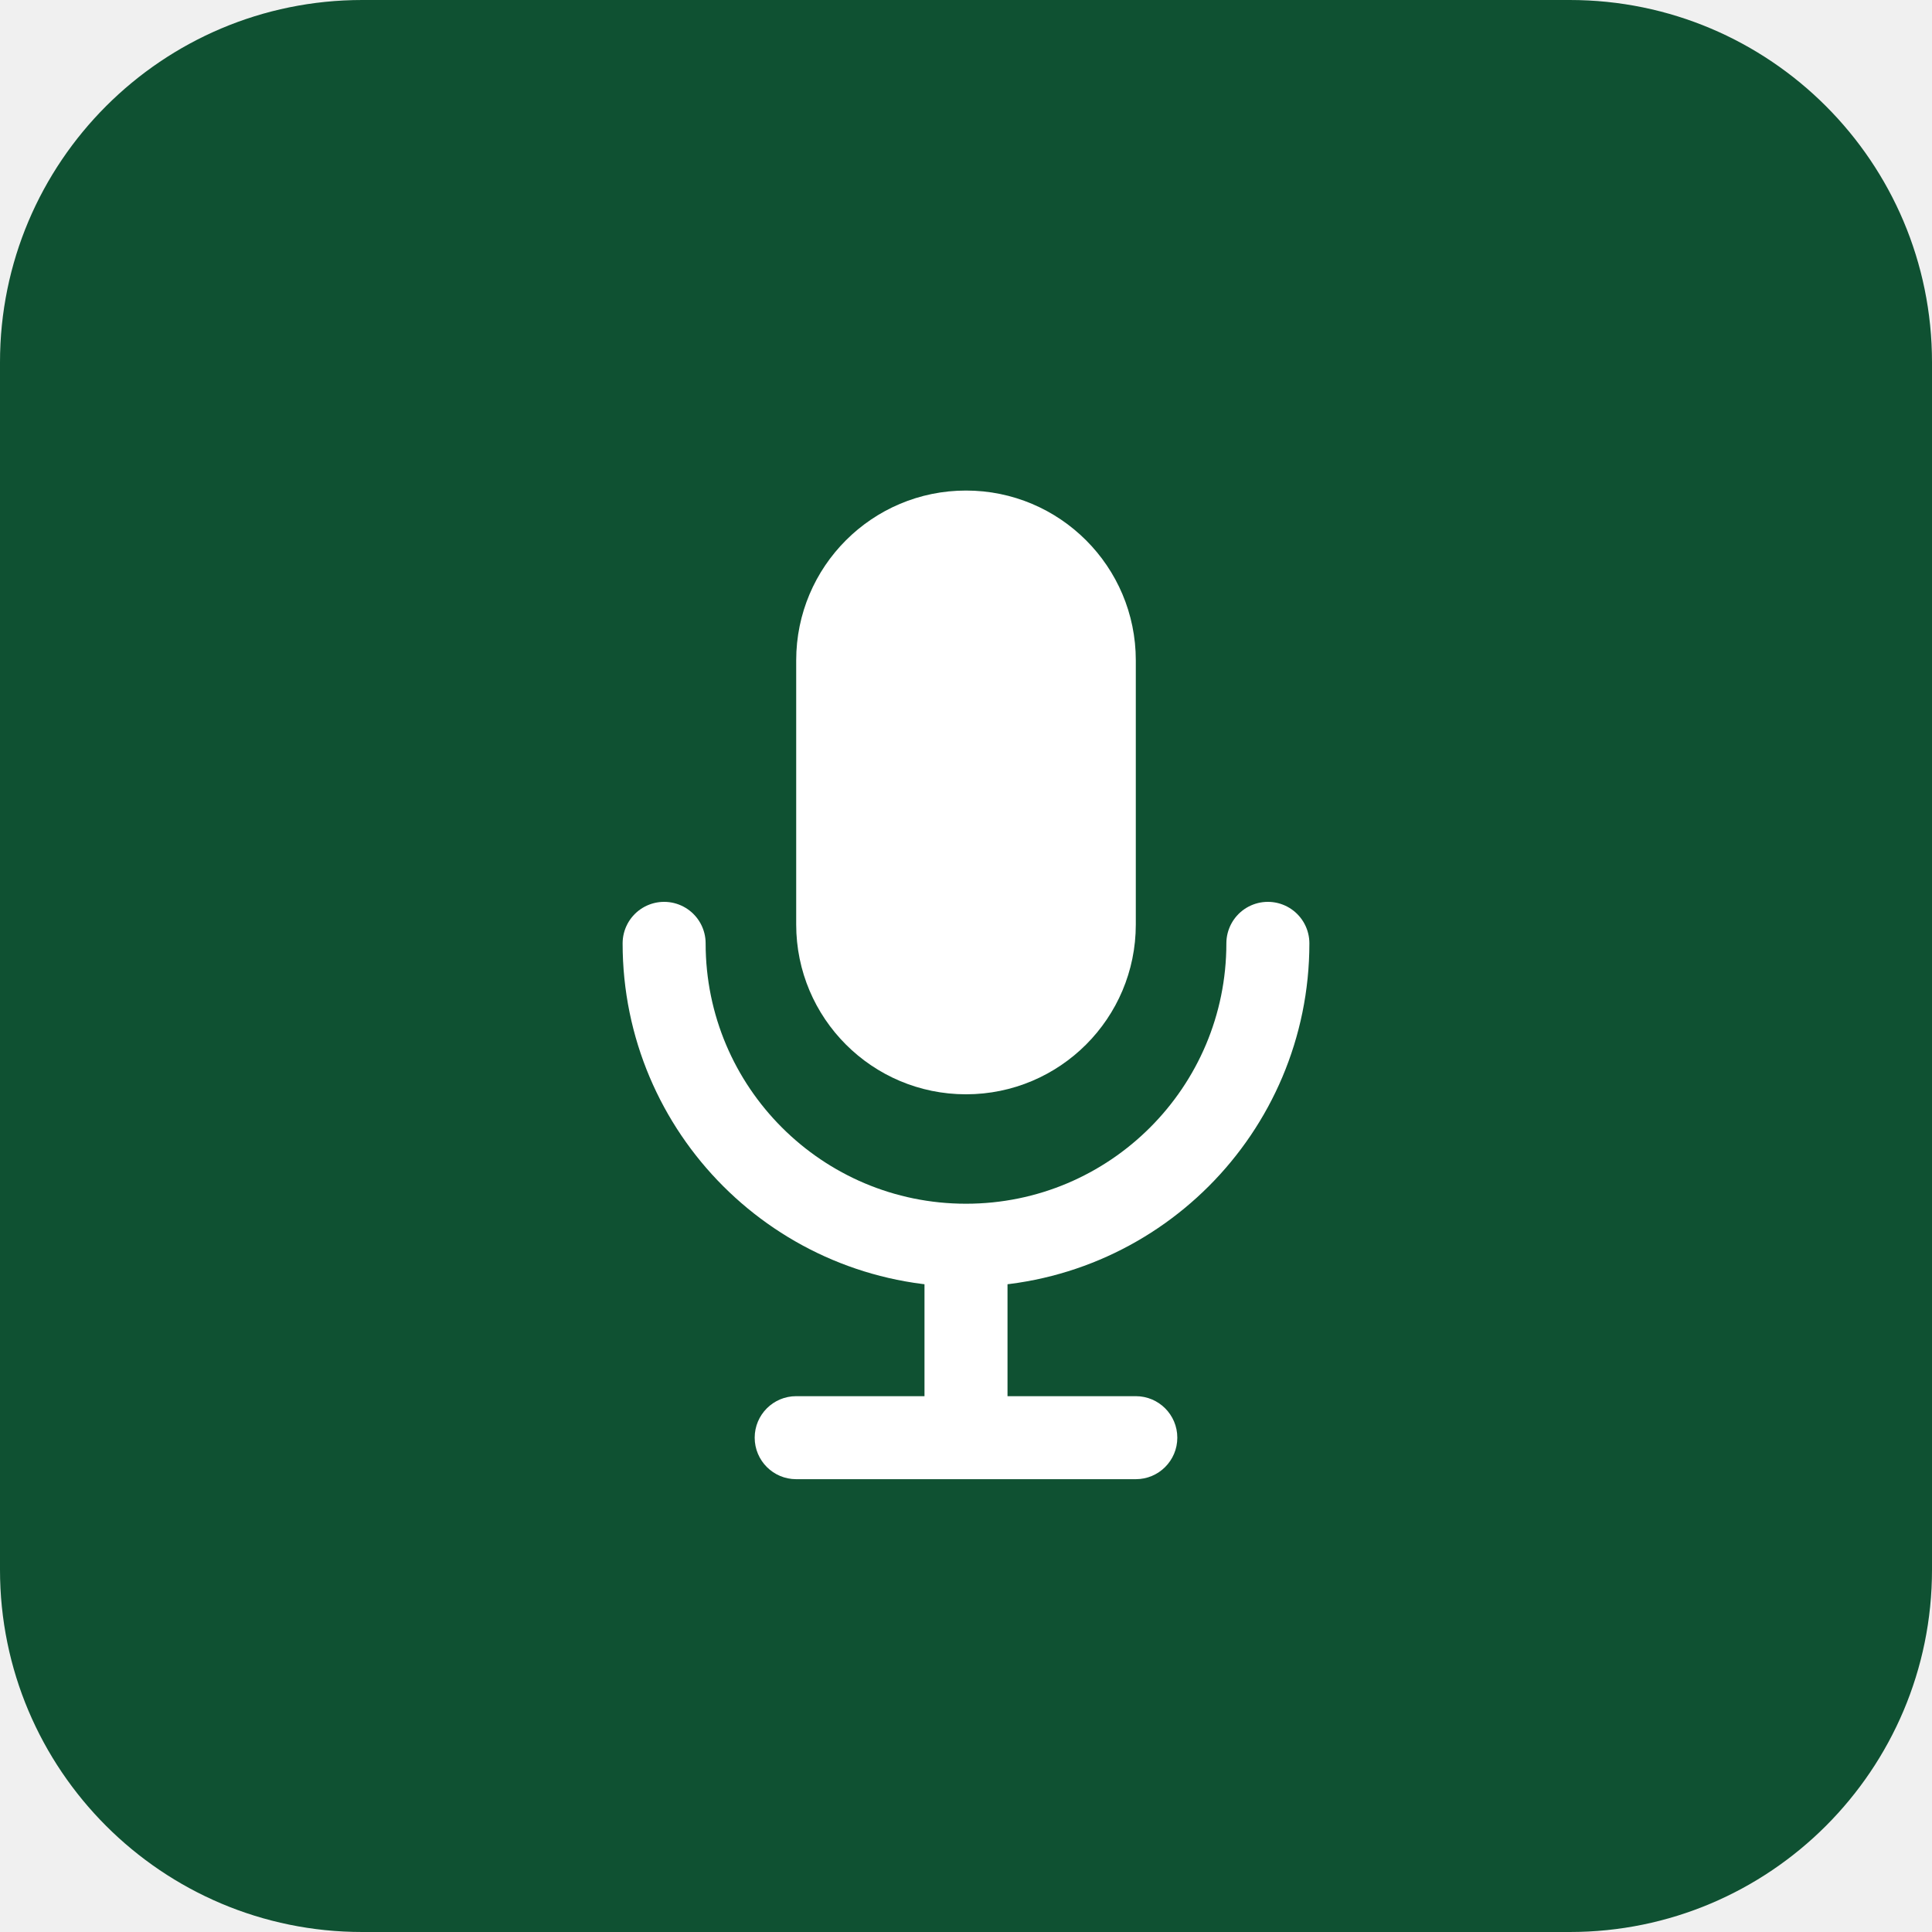
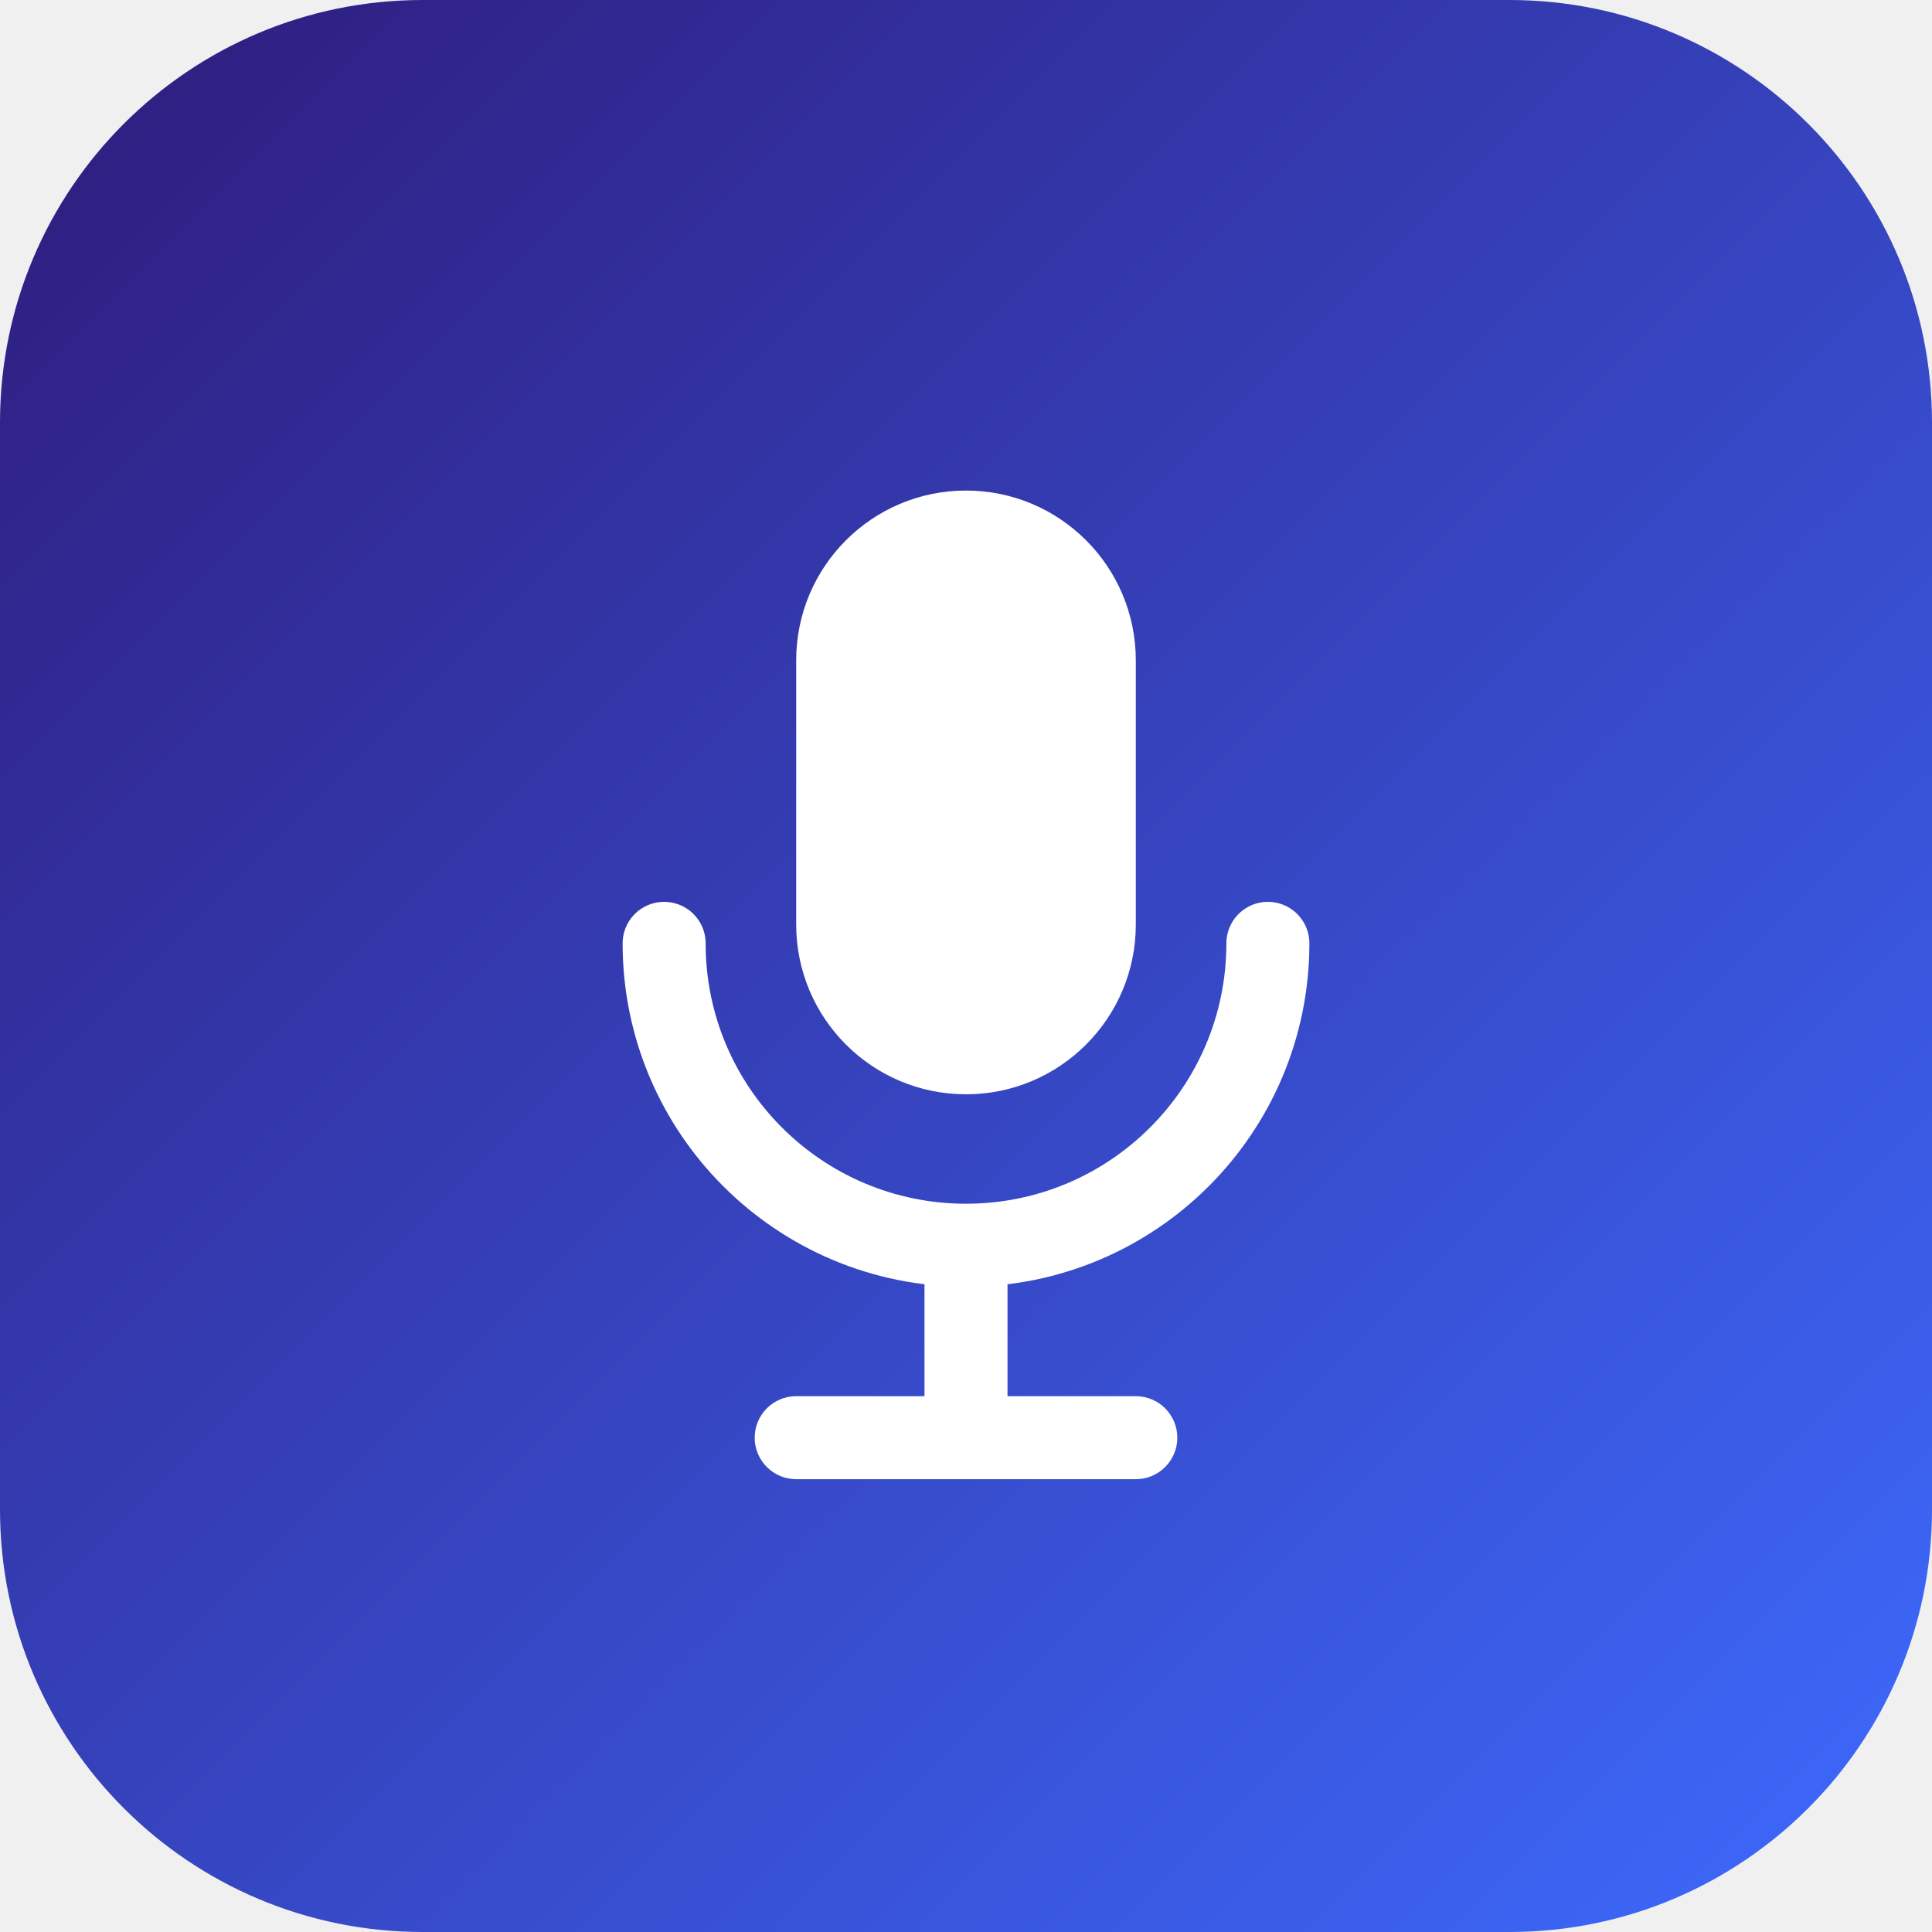
<svg xmlns="http://www.w3.org/2000/svg" viewBox="0 0 512 512">
-   <rect width="512" height="512" rx="96" fill="#0f5132" />
+   <defs>
+     <linearGradient id="g" x1="0" y1="0" x2="1" y2="1">
+       <stop offset="0" stop-color="#2e1a7a" />
+       <stop offset="1" stop-color="#3d6bff" />
+     </linearGradient>
+   </defs>
+   <rect width="512" height="512" rx="112" fill="url(#g)" />
  <rect x="211" y="130" width="90" height="160" rx="45" fill="#ffffff" />
  <path d="M176 250a80 80 0 0 0 160 0" fill="none" stroke="#ffffff" stroke-width="22" stroke-linecap="round" />
  <rect x="245" y="330" width="22" height="50" fill="#ffffff" />
  <rect x="200" y="370" width="112" height="22" rx="11" fill="#ffffff" />
</svg>
